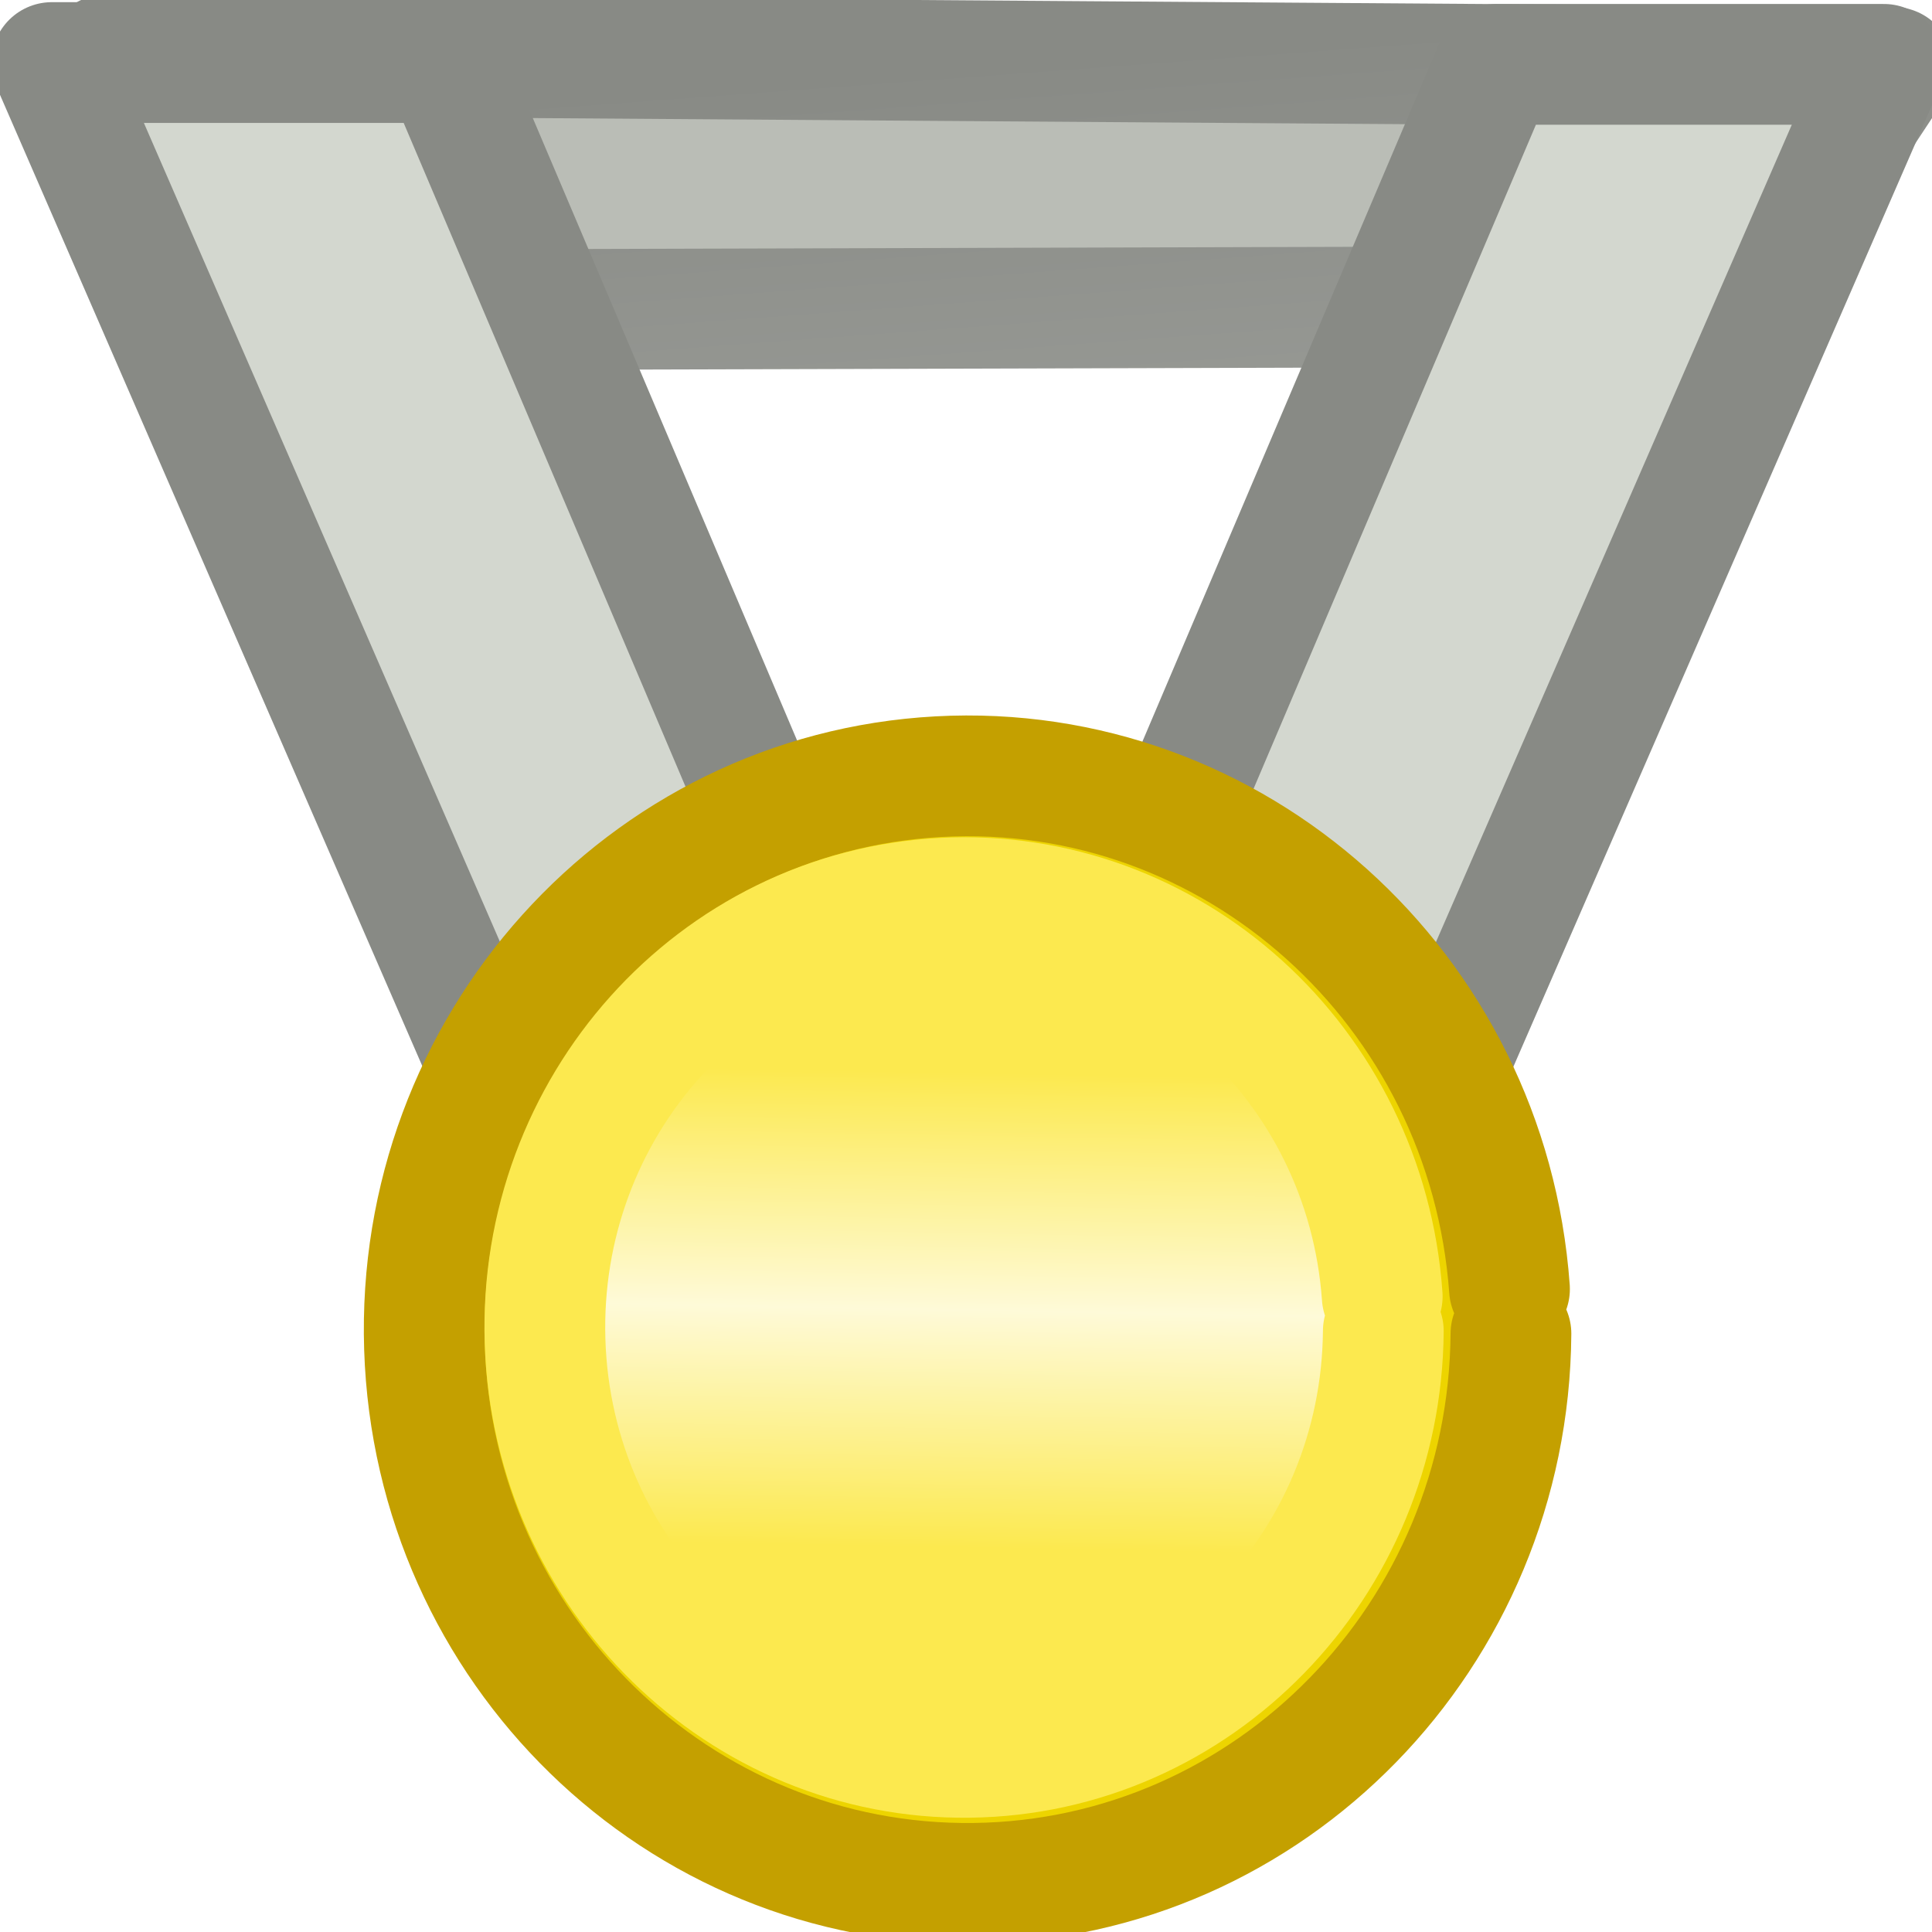
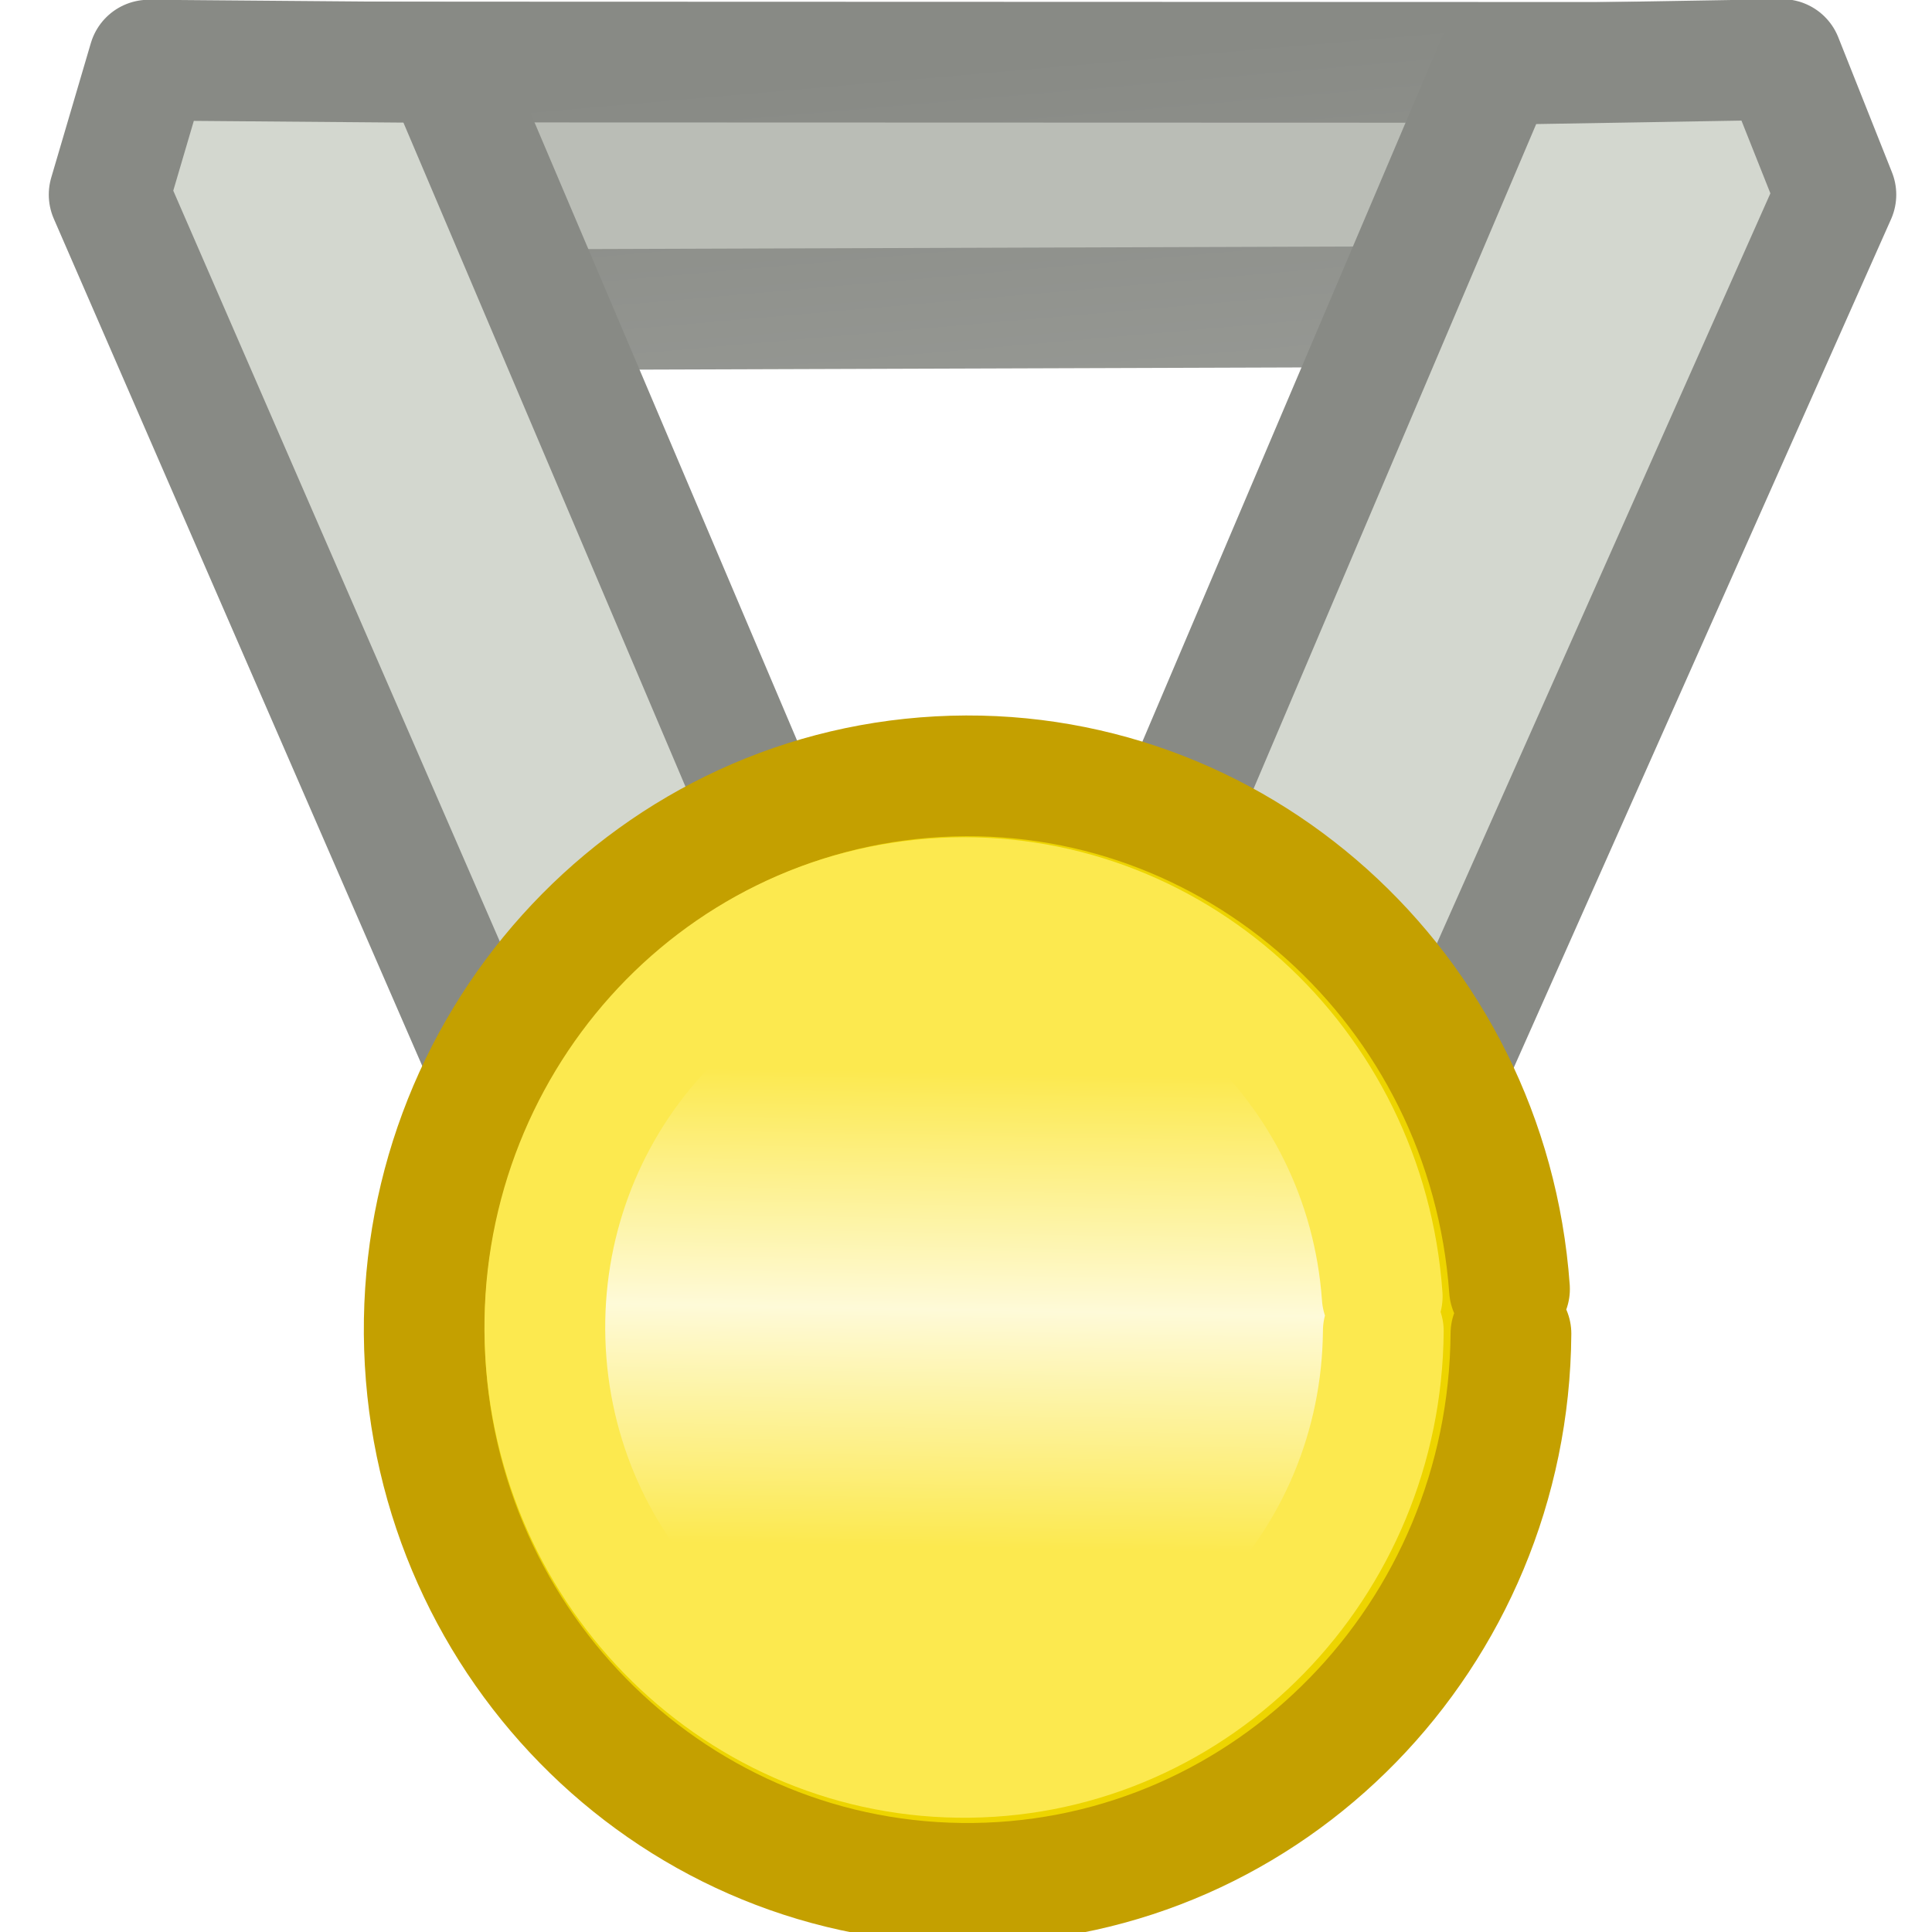
<svg xmlns="http://www.w3.org/2000/svg" xmlns:xlink="http://www.w3.org/1999/xlink" version="1.1" width="16" height="16" id="svg3002">
  <defs id="defs3004">
    <linearGradient id="linearGradient3760">
      <stop id="stop3762" style="stop-color:#888a85;stop-opacity:1" offset="0" />
      <stop id="stop3764" style="stop-color:#a7a9a5;stop-opacity:1" offset="1" />
    </linearGradient>
    <linearGradient id="linearGradient4343">
      <stop id="stop4345" style="stop-color:#fce94f;stop-opacity:1" offset="0" />
      <stop id="stop4351" style="stop-color:#fefad8;stop-opacity:1" offset="0.5" />
      <stop id="stop4347" style="stop-color:#fce94f;stop-opacity:1" offset="1" />
    </linearGradient>
    <linearGradient x1="-11.088" y1="13.159" x2="-11.168" y2="17.64" id="linearGradient2994" xlink:href="#linearGradient4343" gradientUnits="userSpaceOnUse" gradientTransform="matrix(0.8556839,0,0,0.8774251,17.36117,-2.66492)" />
-     <linearGradient x1="7.705" y1="0.562" x2="8.179" y2="6.935" id="linearGradient3766" xlink:href="#linearGradient3760" gradientUnits="userSpaceOnUse" />
+     <linearGradient x1="7.705" y1="0.562" x2="8.179" y2="6.935" id="linearGradient3766" xlink:href="#linearGradient3760" gradientUnits="userSpaceOnUse" gradientTransform="matrix(0.8521031,0,0,1,0.9336505,0)" />
  </defs>
-   <path d="M 0.883,0.453 15.679,0.557 14.373,2.535 1.951,2.57 z" id="rect4338" style="fill:#babdb6;fill-opacity:1;fill-rule:evenodd;stroke:url(#linearGradient3766);stroke-width:1;stroke-linecap:round;stroke-linejoin:round;stroke-miterlimit:4;stroke-opacity:1;stroke-dasharray:none" />
-   <path d="m 11.758,9.362 3.844,-8.829 -3.213,0 -3.729,8.77 z" id="path4318-2" style="fill:#d3d7cf;stroke:#888a85;stroke-width:1;stroke-linecap:butt;stroke-linejoin:round;stroke-miterlimit:4;stroke-opacity:1;stroke-dasharray:none" />
-   <path d="M 4.311,9.446 0.429,0.518 l 3.245,0 3.766,8.869 z" id="path4318" style="fill:#d3d7cf;stroke:#888a85;stroke-width:1;stroke-linecap:butt;stroke-linejoin:round;stroke-miterlimit:4;stroke-opacity:1;stroke-dasharray:none" />
+   <path d="M 1.726,0.513 14,0.517 13.181,2.535 2.596,2.57 z" id="rect4338" style="fill:#babdb6;fill-opacity:1;fill-rule:evenodd;stroke:url(#linearGradient3766);stroke-width:1;stroke-linecap:round;stroke-linejoin:round;stroke-miterlimit:4;stroke-opacity:1;stroke-dasharray:none" />
+   <path d="M 11.758,9.362 15.204,1.612 14.759,0.493 12.389,0.533 8.66,9.303 z" id="path4318-2" style="fill:#d3d7cf;stroke:#888a85;stroke-width:1;stroke-linecap:butt;stroke-linejoin:round;stroke-miterlimit:4;stroke-opacity:1;stroke-dasharray:none" />
+   <path d="M 4.311,9.446 0.904,1.612 1.232,0.498 3.673,0.518 7.44,9.387 z" id="path4318" style="fill:#d3d7cf;stroke:#888a85;stroke-width:1;stroke-linecap:butt;stroke-linejoin:round;stroke-miterlimit:4;stroke-opacity:1;stroke-dasharray:none" />
  <path d="M 12.513,11.045 A 4.5,4.586 0 1 1 12.501,10.675" id="path4316" style="fill:#edd400;fill-opacity:1;fill-rule:evenodd;stroke:#c4a000;stroke-width:1;stroke-linecap:round;stroke-linejoin:round;stroke-miterlimit:4;stroke-opacity:1;stroke-dasharray:none" />
  <path d="m 11.456,11.023 a 3.472,3.56 0 1 1 -0.009,-0.287" id="path4341" style="fill:url(#linearGradient2994);fill-opacity:1;fill-rule:evenodd;stroke:#fce94f;stroke-width:1;stroke-linecap:round;stroke-linejoin:miter;stroke-miterlimit:4;stroke-opacity:1;stroke-dasharray:none" />
</svg>
